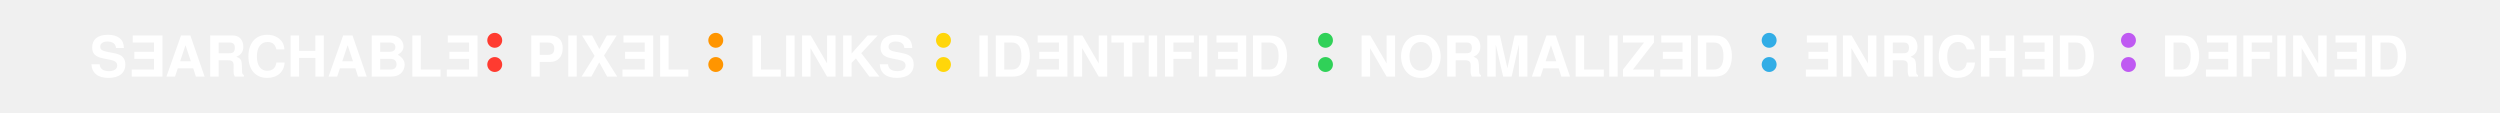
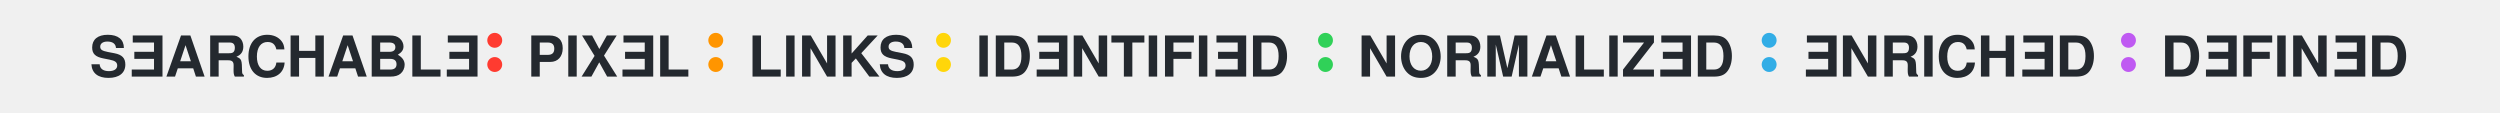
<svg xmlns="http://www.w3.org/2000/svg" width="1240" height="56" viewBox="0 0 1240 56" preserveAspectRatio="xMidYMid meet" role="img" aria-labelledby="title desc">
-   <g fill="#ffffff" font-family="-apple-system,BlinkMacSystemFont,'Segoe UI',Helvetica,Arial,sans-serif" font-size="28" font-weight="600">
+   <style>
+     .slogan-text { fill: #24292f; }
+     @media (prefers-color-scheme: dark) {
+       .slogan-text { fill: #ffffff; }
+     }
+   </style>
+   <g class="slogan-text" font-family="-apple-system,BlinkMacSystemFont,'Segoe UI',Helvetica,Arial,sans-serif" font-size="28" font-weight="600">
    <text x="44.45" y="38">SƎARCHABLƎ</text>
    <text x="261.39" y="38">PІXƎL</text>
    <text x="371.02" y="38">LІNKS</text>
    <text x="483.97" y="38">ІDƎNTІFІƎD</text>
    <text x="673.44" y="38">NORMALІZƎD</text>
    <text x="893.50" y="38">ƎNRІCHƎD</text>
    <text x="1071.72" y="38">DƎFІNƎD</text>
  </g>
  <g>
    <circle cx="245.39" cy="20" r="3.7" fill="#ff3b30" />
    <circle cx="245.39" cy="32" r="3.7" fill="#ff3b30" />
    <circle cx="355.02" cy="20" r="3.7" fill="#ff9500" />
    <circle cx="355.02" cy="32" r="3.7" fill="#ff9500" />
    <circle cx="467.97" cy="20" r="3.7" fill="#ffd60a" />
    <circle cx="467.97" cy="32" r="3.7" fill="#ffd60a" />
    <circle cx="657.44" cy="20" r="3.7" fill="#30d158" />
    <circle cx="657.44" cy="32" r="3.7" fill="#30d158" />
    <circle cx="877.50" cy="20" r="3.7" fill="#32ade6" />
    <circle cx="877.50" cy="32" r="3.7" fill="#32ade6" />
    <circle cx="1055.72" cy="20" r="3.7" fill="#bf5af2" />
    <circle cx="1055.72" cy="32" r="3.7" fill="#bf5af2" />
  </g>
</svg>
